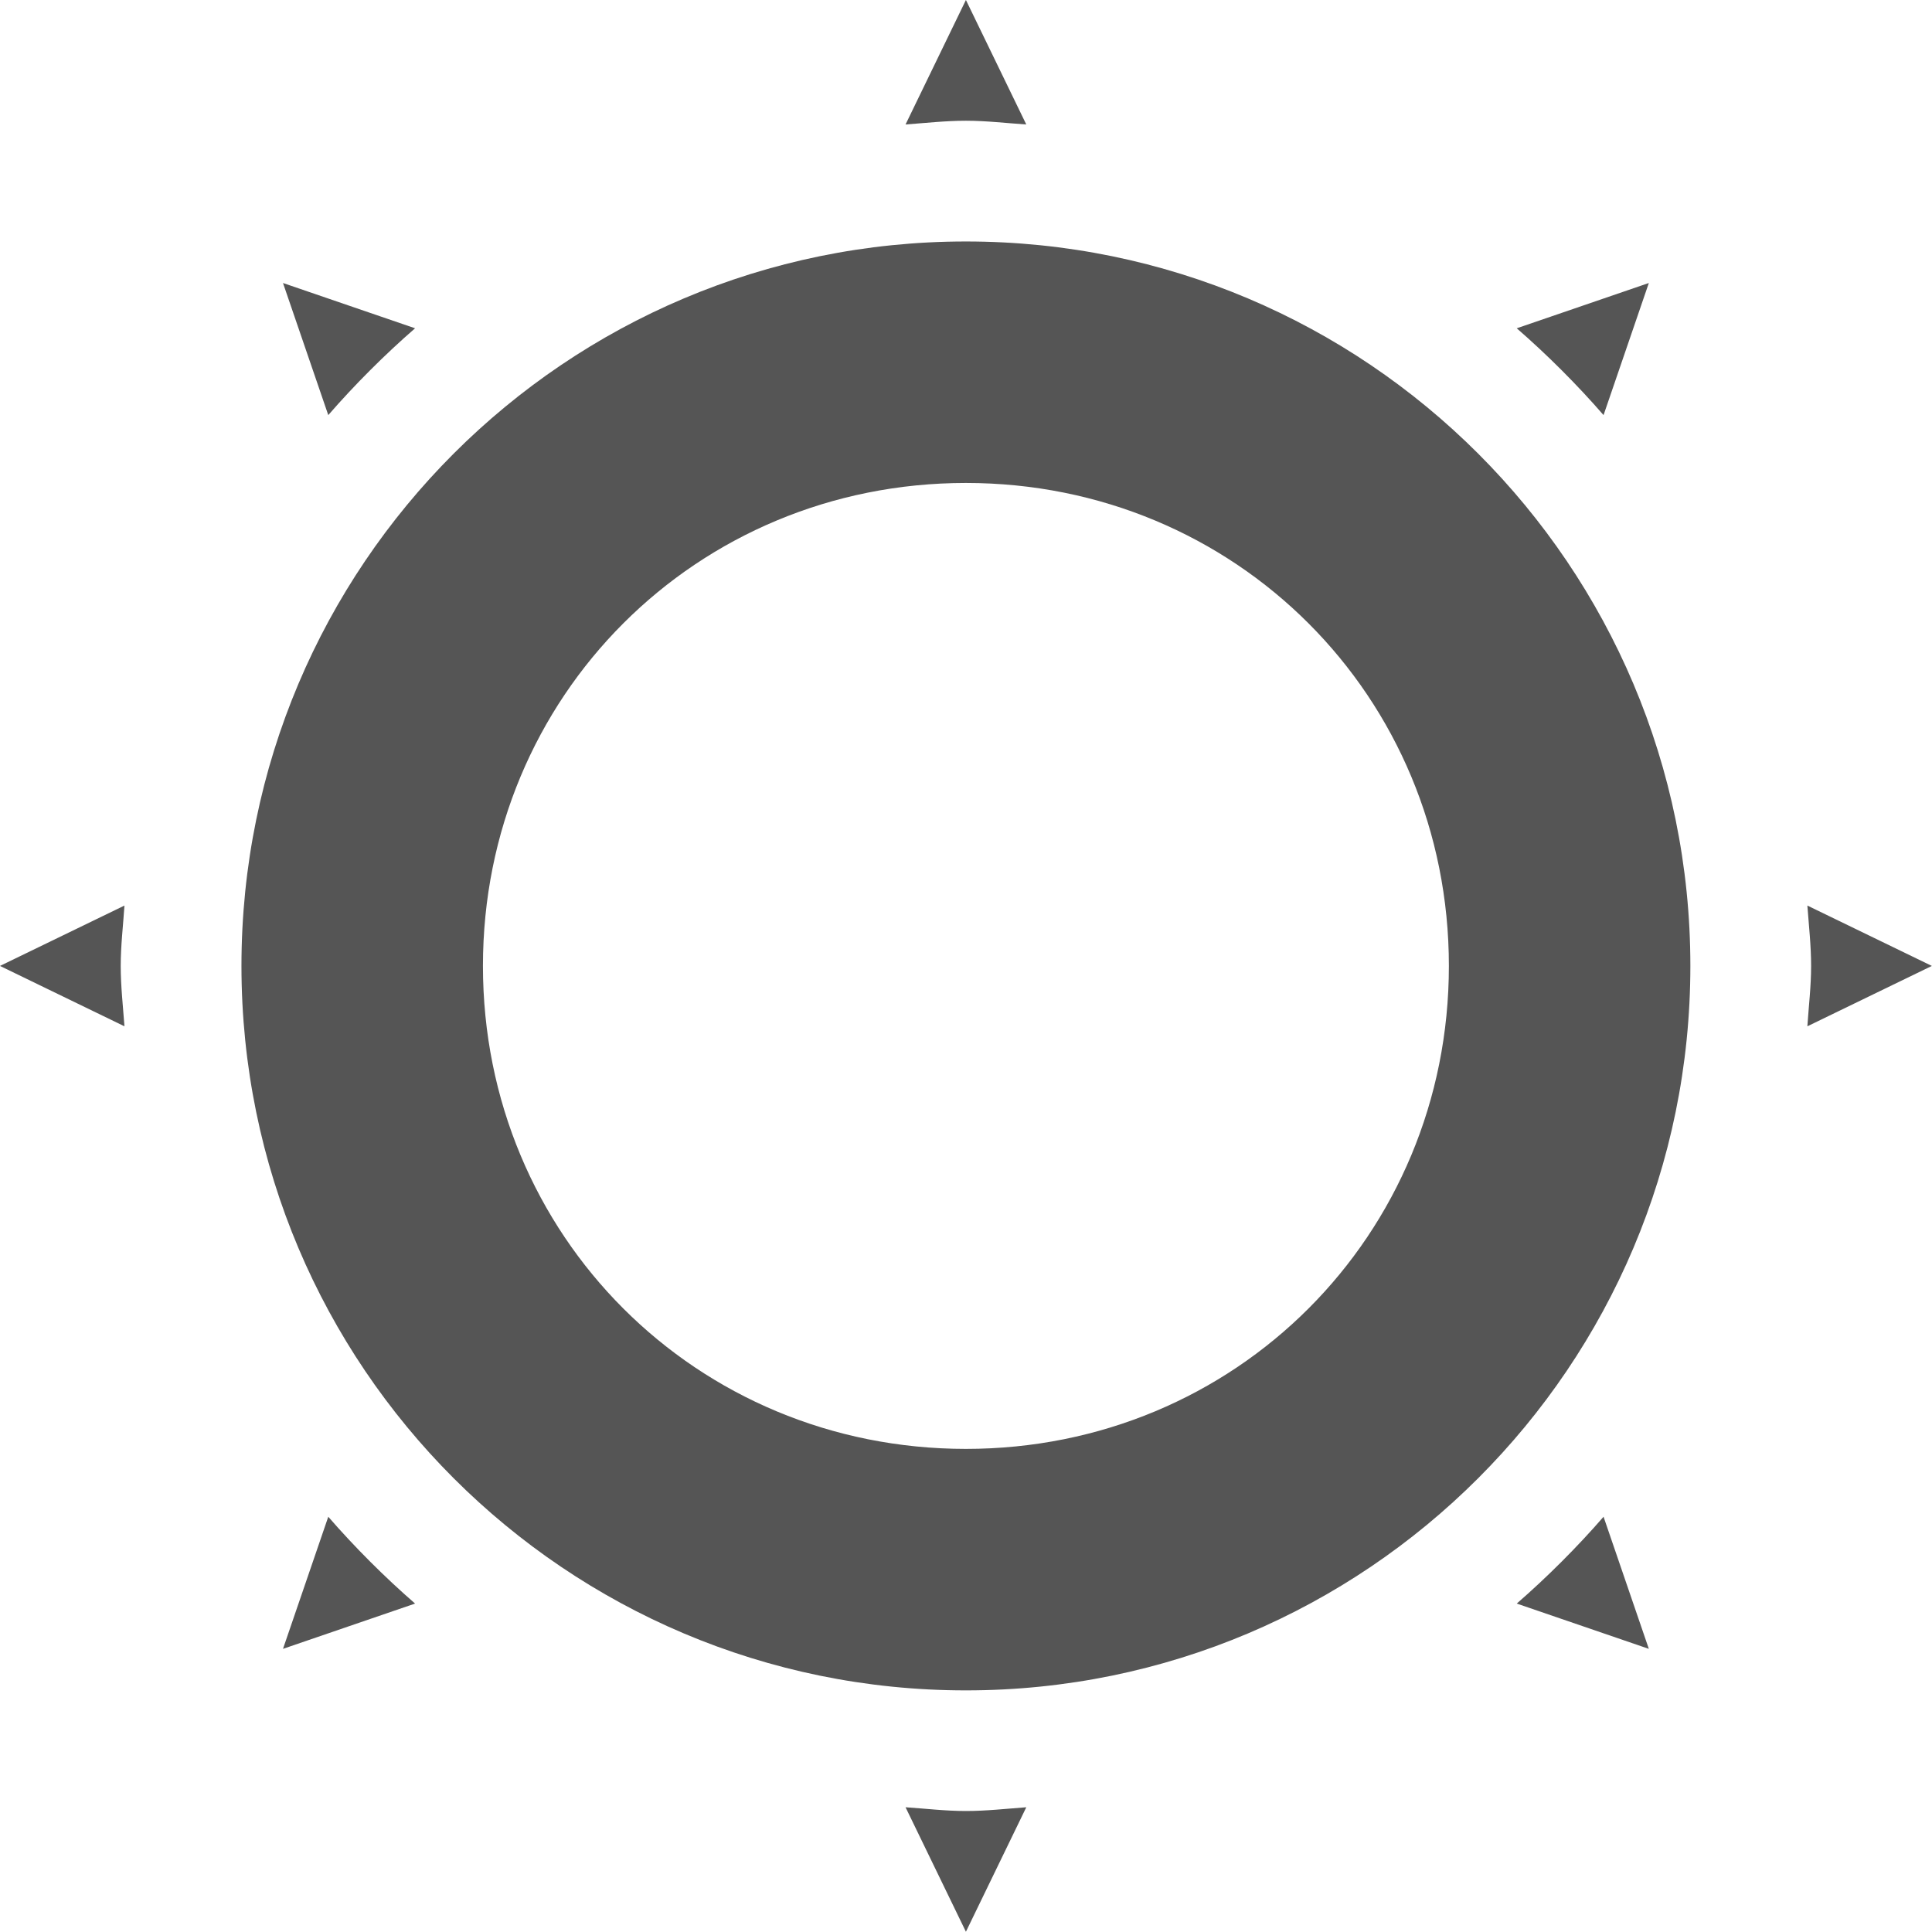
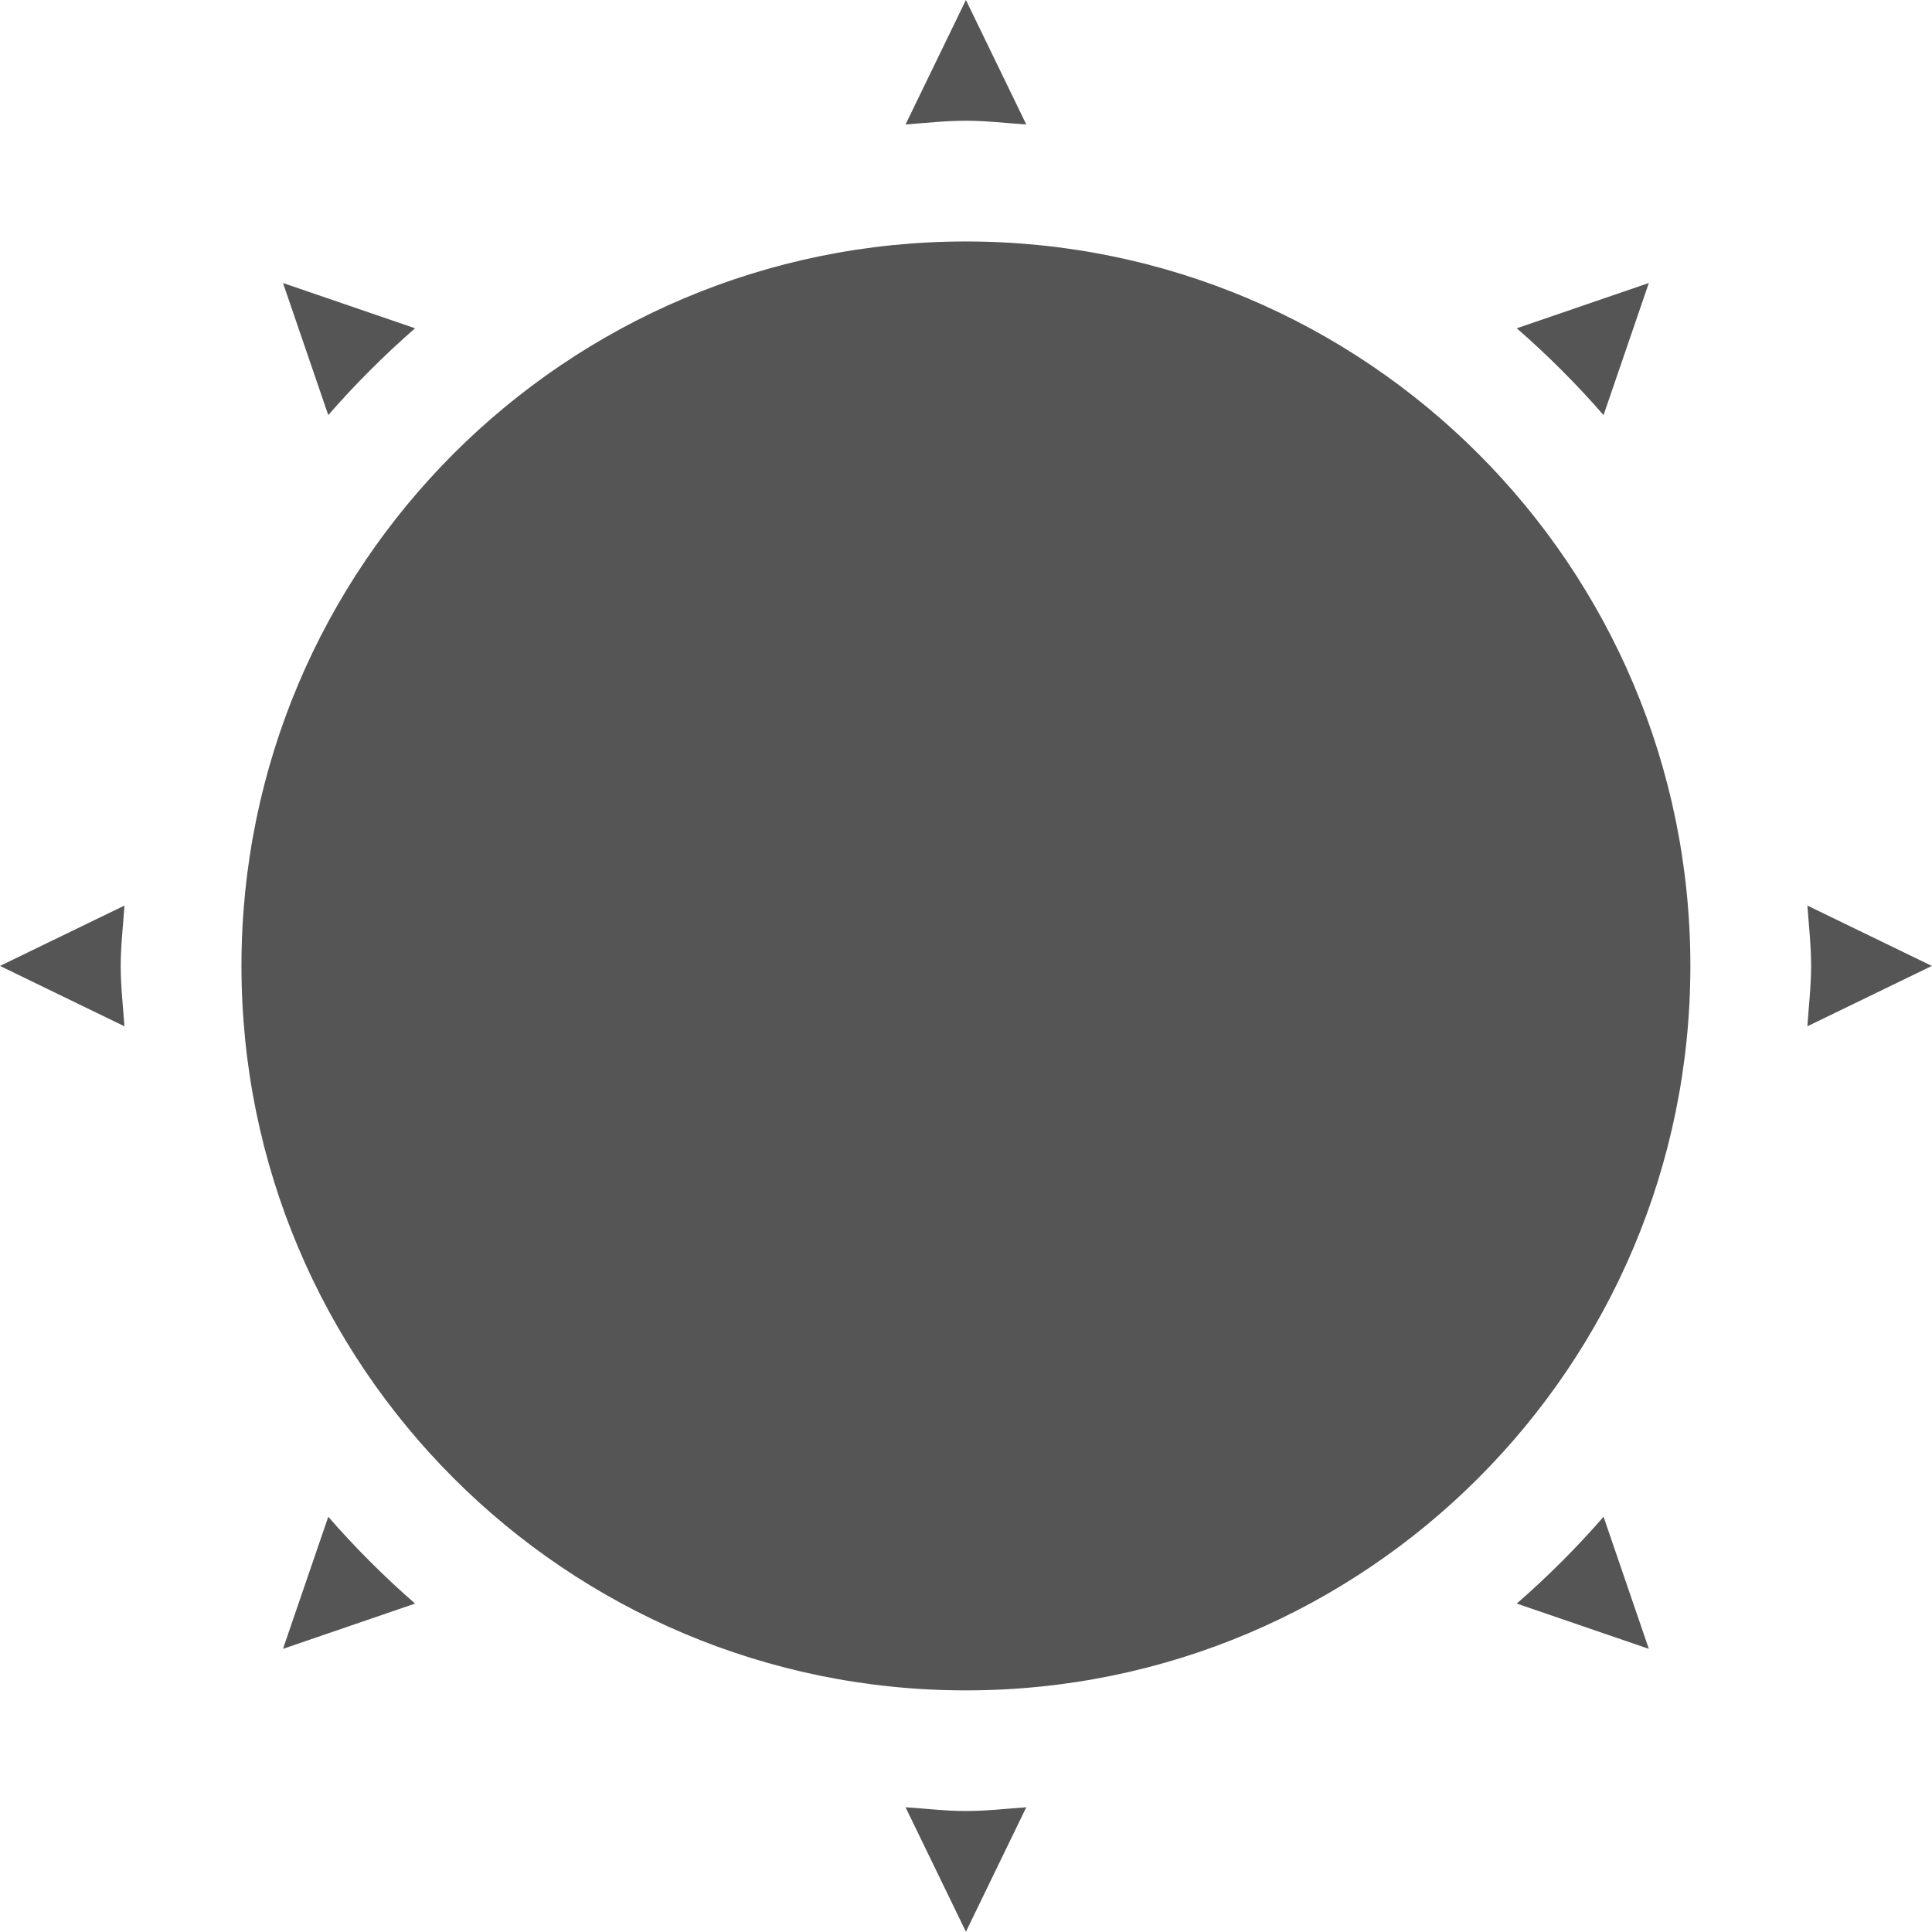
<svg xmlns="http://www.w3.org/2000/svg" xmlns:ns1="http://www.openswatchbook.org/uri/2009/osb" height="16.001" id="svg7384" style="enable-background:new" version="1.1" width="16">
  <defs id="defs7386">
    <linearGradient id="linearGradient6882" ns1:paint="solid">
      <stop id="stop6884" offset="0" style="stop-color:#555555;stop-opacity:1;" />
    </linearGradient>
    <linearGradient id="linearGradient5606" ns1:paint="solid">
      <stop id="stop5608" offset="0" style="stop-color:#000000;stop-opacity:1;" />
    </linearGradient>
    <filter id="filter7554" style="color-interpolation-filters:sRGB">
      <feBlend id="feBlend7556" in2="BackgroundImage" mode="darken" />
    </filter>
  </defs>
-   <g id="layer9" style="display:inline" transform="translate(-365.0002,335.0039)">
-     <path d="m 373,-335.004 -0.5,1.031 c 0.165,-0.012 0.332,-0.031 0.5,-0.031 0.168,0 0.335,0.02 0.5,0.031 l -0.5,-1.031 z m 0,2 c -3.314,0 -6,2.686 -6,6 0,3.314 2.686,6 6,6 3.314,0 6,-2.686 6,-6 0,-3.314 -2.686,-6 -6,-6 z m -5.656,0.344 0.375,1.094 c 0.218,-0.251 0.468,-0.501 0.719,-0.719 l -1.094,-0.375 z m 11.312,0 -1.094,0.375 c 0.251,0.218 0.501,0.468 0.719,0.719 l 0.375,-1.094 z m -5.656,1.656 c 2.233,0 4,1.767 4,4 0,2.233 -1.767,4 -4,4 -2.233,0 -4,-1.767 -4,-4 0,-2.233 1.767,-4 4,-4 z m -6.969,3.5 -1.031,0.5 1.031,0.5 c -0.012,-0.165 -0.031,-0.332 -0.031,-0.5 0,-0.168 0.02,-0.335 0.031,-0.5 z m 13.938,0 c 0.012,0.165 0.031,0.332 0.031,0.5 0,0.168 -0.02,0.335 -0.031,0.5 l 1.031,-0.5 -1.031,-0.5 z m -12.25,5.062 -0.375,1.094 1.094,-0.375 c -0.251,-0.218 -0.501,-0.468 -0.719,-0.719 z m 10.562,0 c -0.218,0.251 -0.468,0.501 -0.719,0.719 l 1.094,0.375 -0.375,-1.094 z m -5.781,2.406 0.5,1.031 0.5,-1.031 c -0.165,0.012 -0.332,0.031 -0.5,0.031 -0.168,0 -0.335,-0.02 -0.5,-0.031 z" id="path6112" style="color:#bebebe;display:inline;overflow:visible;visibility:visible;fill:#555555;fill-opacity:1;stroke:none;stroke-width:2;marker:none;enable-background:accumulate" />
+   <g id="layer9" style="display:inline" transform="translate(-365.0002,395.0039)">
+     <path d="m 373,-395.004 -0.5,1.031 c 0.165,-0.012 0.332,-0.031 0.5,-0.031 0.168,0 0.335,0.02 0.5,0.031 z m 0,2 c -3.314,0 -6,2.686 -6,6 0,3.314 2.686,6 6,6 3.314,0 6,-2.686 6,-6 0,-3.314 -2.686,-6 -6,-6 z m -5.656,0.344 0.375,1.094 c 0.218,-0.251 0.468,-0.501 0.719,-0.719 z m 11.312,0 -1.094,0.375 c 0.251,0.218 0.501,0.468 0.719,0.719 z m -12.625,5.156 -1.031,0.5 1.031,0.5 c -0.012,-0.165 -0.031,-0.332 -0.031,-0.5 0,-0.168 0.02,-0.335 0.031,-0.5 z m 13.938,0 c 0.012,0.165 0.031,0.332 0.031,0.5 0,0.168 -0.02,0.335 -0.031,0.5 l 1.031,-0.5 z m -12.25,5.062 -0.375,1.094 1.094,-0.375 c -0.251,-0.218 -0.501,-0.468 -0.719,-0.719 z m 10.562,0 c -0.218,0.251 -0.468,0.501 -0.719,0.719 l 1.094,0.375 z m -5.781,2.406 0.5,1.031 0.5,-1.031 c -0.165,0.012 -0.332,0.031 -0.5,0.031 -0.168,0 -0.335,-0.02 -0.5,-0.031 z" id="path6112" style="color:#bebebe;display:inline;overflow:visible;visibility:visible;fill:#555555;fill-opacity:1;stroke:none;stroke-width:2;marker:none;enable-background:accumulate" />
  </g>
-   <g id="layer10" style="display:inline;filter:url(#filter7554)" transform="translate(-365.0002,335.0039)" />
-   <g id="layer1" style="display:inline" transform="translate(-124,-281.9961)" />
-   <g id="layer14" style="display:inline" transform="translate(-365.0002,335.0039)" />
-   <g id="layer15" style="display:inline" transform="translate(-365.0002,335.0039)" />
-   <g id="g71291" style="display:inline" transform="translate(-365.0002,335.0039)" />
-   <g id="layer2" style="display:inline" transform="translate(-124,-131.9961)" />
-   <g id="layer12" style="display:inline" transform="translate(-365.0002,335.0039)" />
+   <g id="layer10" style="display:inline;filter:url(#filter7554)" transform="translate(-365.0002,395.0039)" />
+   <g id="layer1" style="display:inline" transform="translate(-124,-221.9961)" />
+   <g id="layer14" style="display:inline" transform="translate(-365.0002,395.0039)" />
+   <g id="layer15" style="display:inline" transform="translate(-365.0002,395.0039)" />
+   <g id="g71291" style="display:inline" transform="translate(-365.0002,395.0039)" />
+   <g id="layer2" style="display:inline" transform="translate(-124,-71.99609)" />
+   <g id="layer12" style="display:inline" transform="translate(-365.0002,395.0039)" />
</svg>
